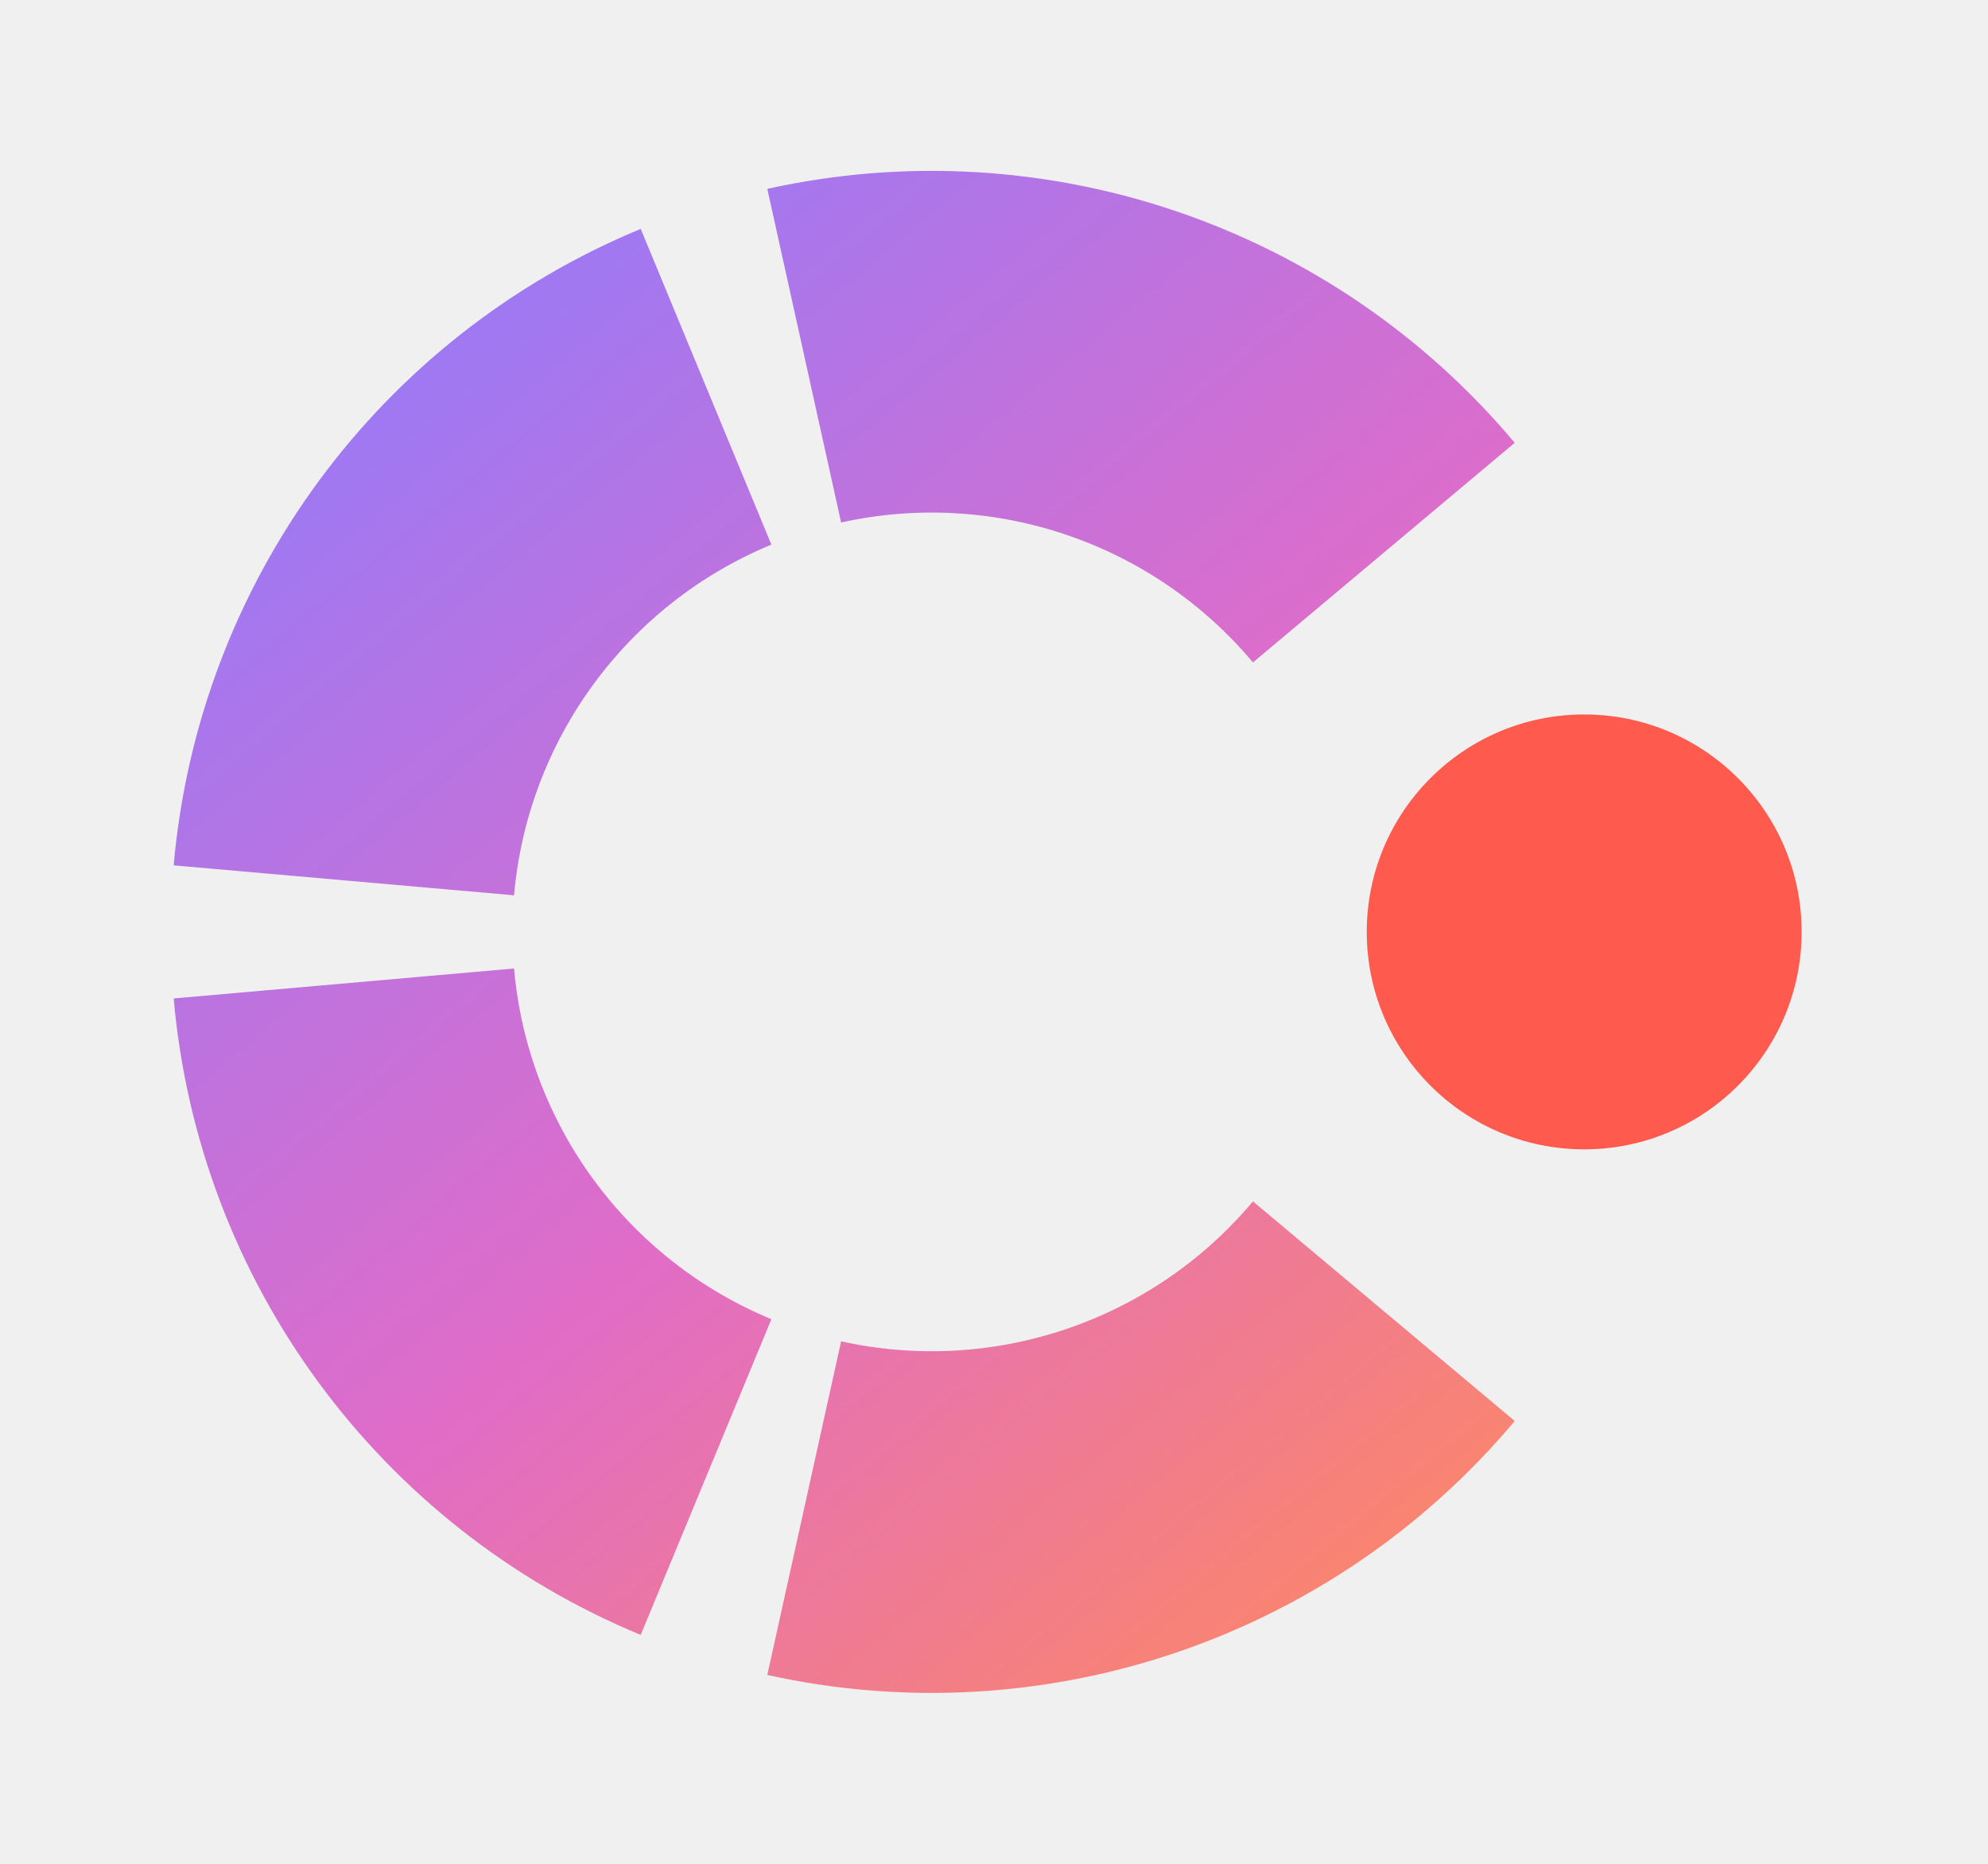
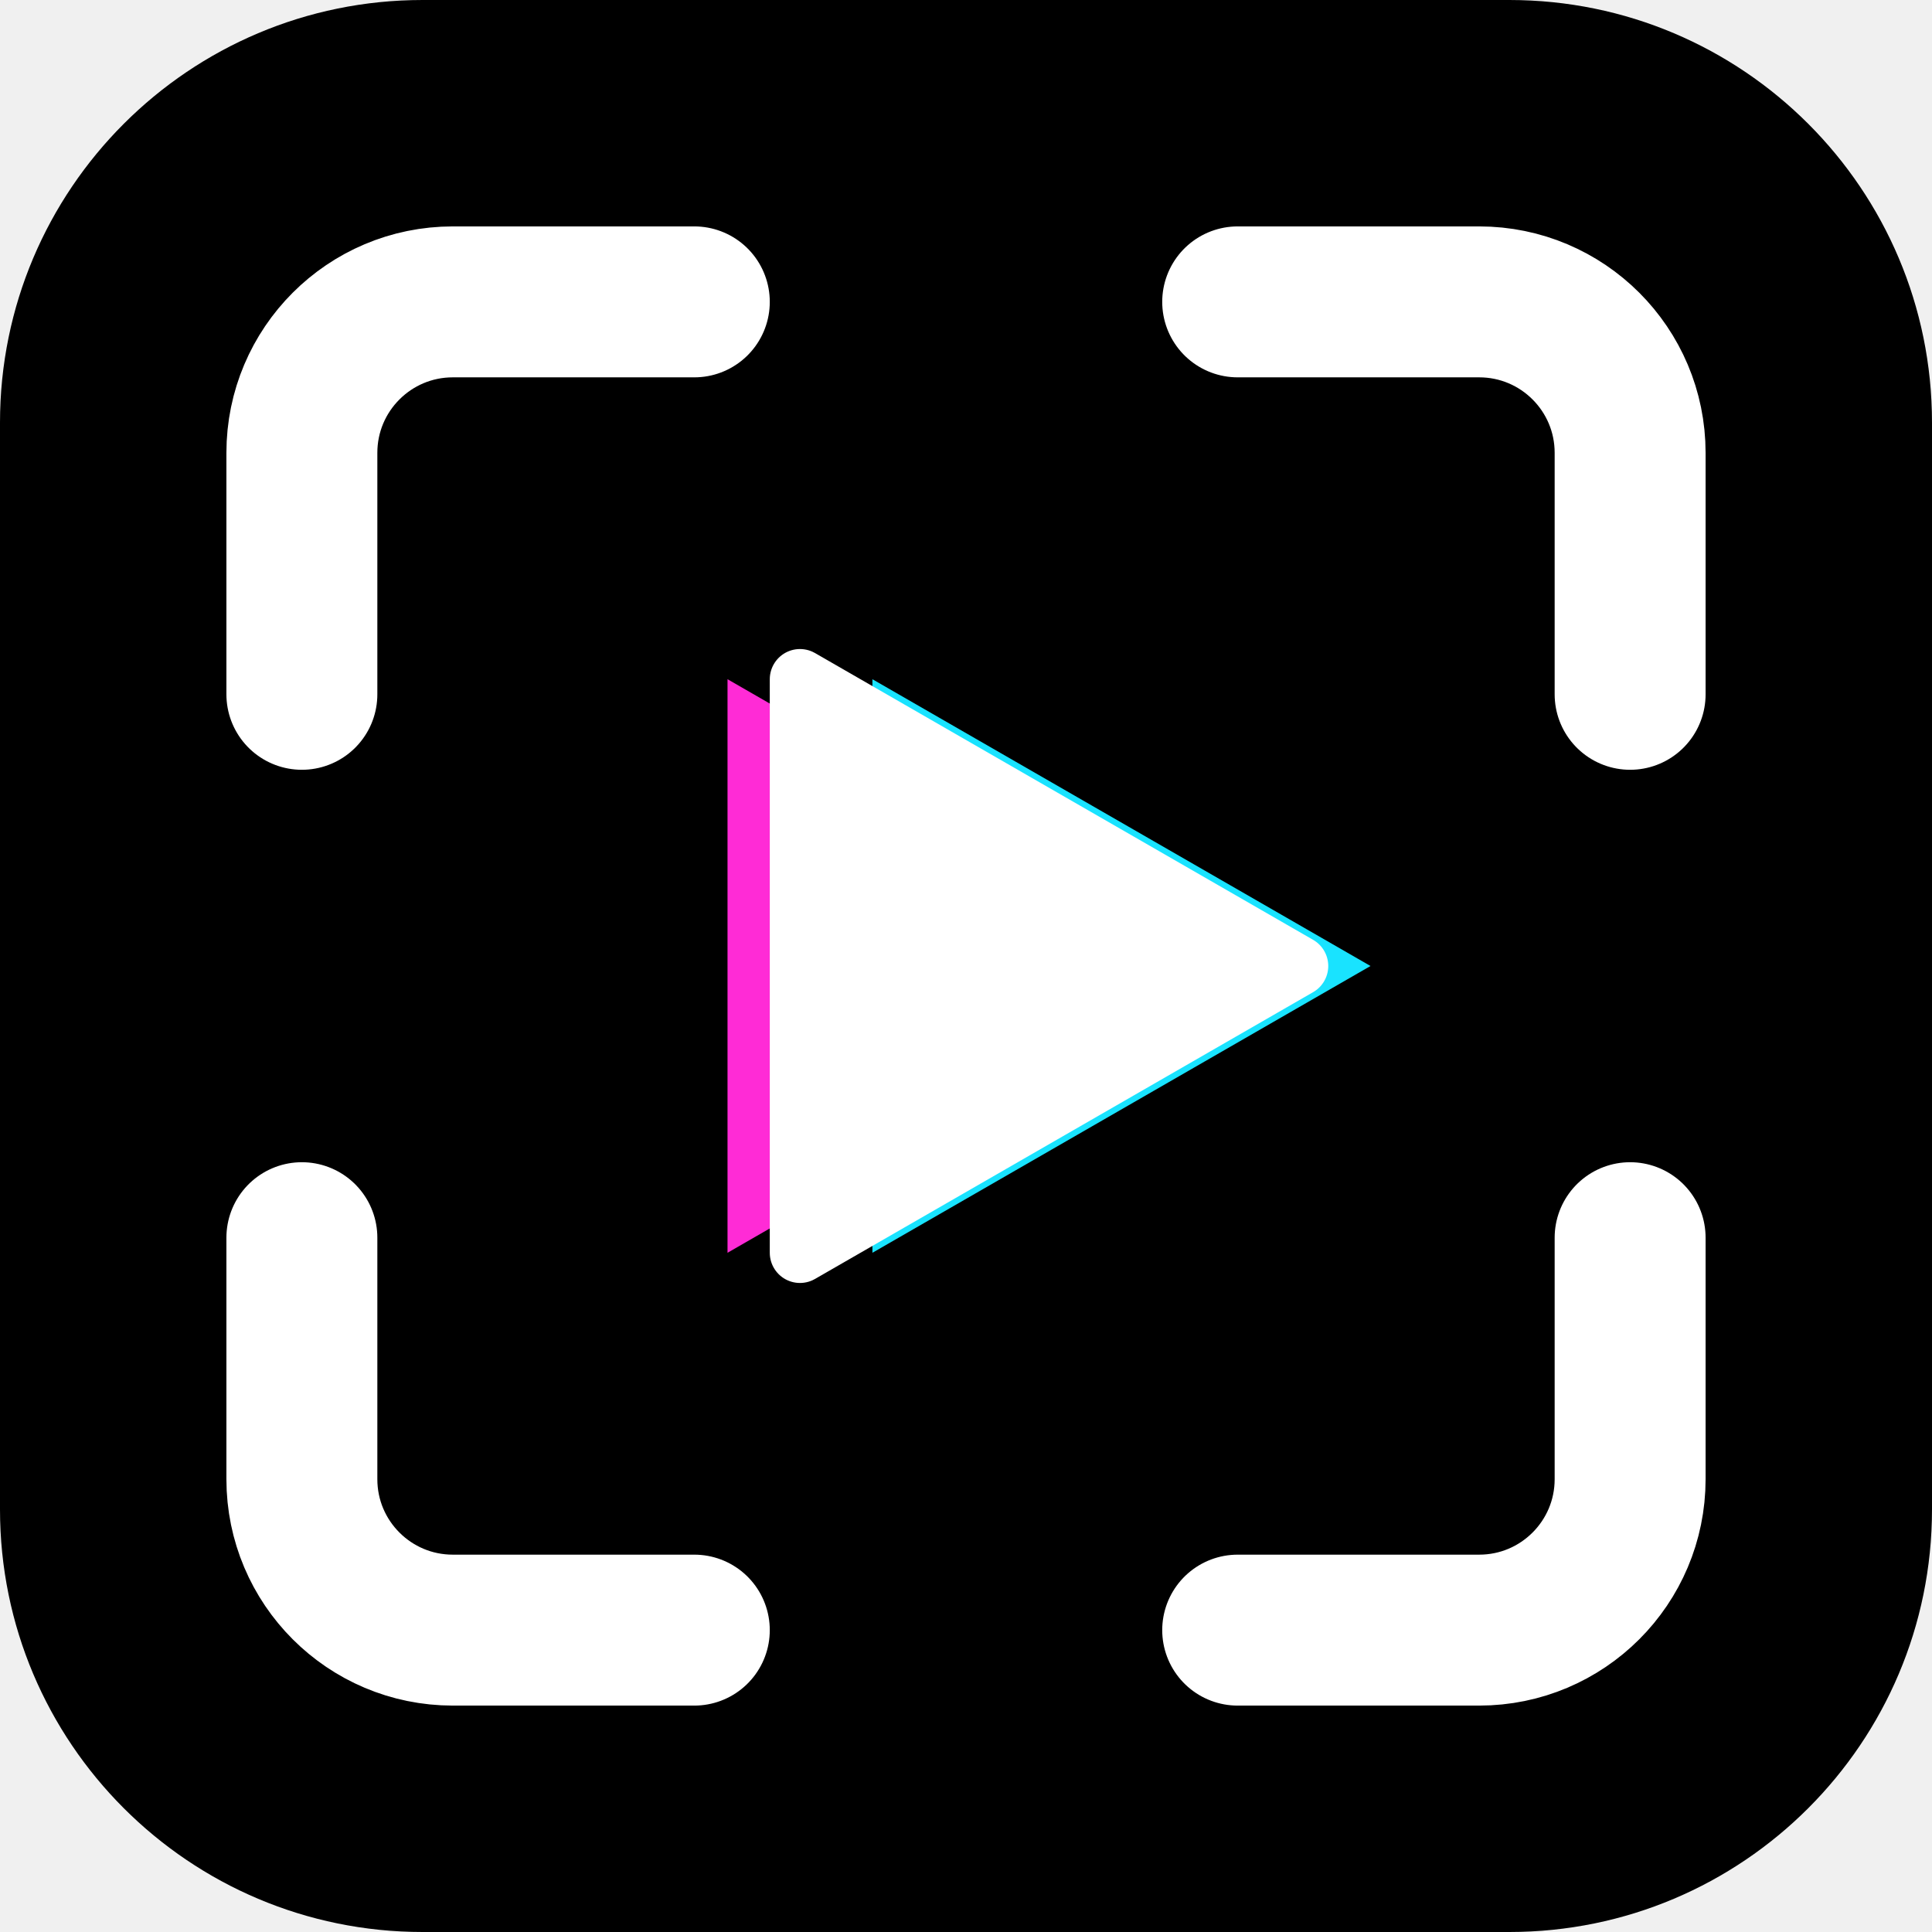
- <svg xmlns="http://www.w3.org/2000/svg" viewBox="0 0 64 60">
-   <defs>
-     <linearGradient id="cg" gradientUnits="userSpaceOnUse" x1="8" y1="6" x2="48" y2="54">
-       <stop offset="0" stop-color="#8B7CFF" />
-       <stop offset=".55" stop-color="#E06CC8" />
-       <stop offset="1" stop-color="#FF8A5C" />
-     </linearGradient>
-   </defs>
-   <g fill="none" stroke="url(#cg)" stroke-width="11">
-     <path d="M44.55 17.79A19 19 0 0 0 25.89 11.45" />
-     <path d="M22.73 12.45A19 19 0 0 0 11.07 28.34" />
-     <path d="M11.07 31.66A19 19 0 0 0 22.73 47.55" />
-     <path d="M25.89 48.55A19 19 0 0 0 44.55 42.21" />
+ <svg xmlns="http://www.w3.org/2000/svg" viewBox="0 0 64 64">
+   <rect width="64" height="64" rx="14" fill="#000" />
+   <g fill="none" stroke="#fff" stroke-width="5" stroke-linecap="round">
+     <path d="M10 23v-8a5 5 0 0 1 5-5h8" />
+     <path d="M41 10h8a5 5 0 0 1 5 5v8" />
+     <path d="M54 41v8a5 5 0 0 1-5 5h-8" />
+     <path d="M23 54h-8a5 5 0 0 1-5-5v-8" />
  </g>
-   <circle cx="51.00" cy="30" r="7" fill="#FF5A4E" />
+   <path d="M26.5 22.5 43 32 26.5 41.5Z" fill="#FF2BD6" transform="translate(-2.4 0)" />
+   <path d="M26.5 22.5 43 32 26.5 41.5Z" fill="#19E3FF" transform="translate(2.4 0)" />
+   <path d="M26.5 22.5 43 32 26.5 41.5Z" fill="#fff" stroke="#fff" stroke-width="2" stroke-linejoin="round" />
</svg>
